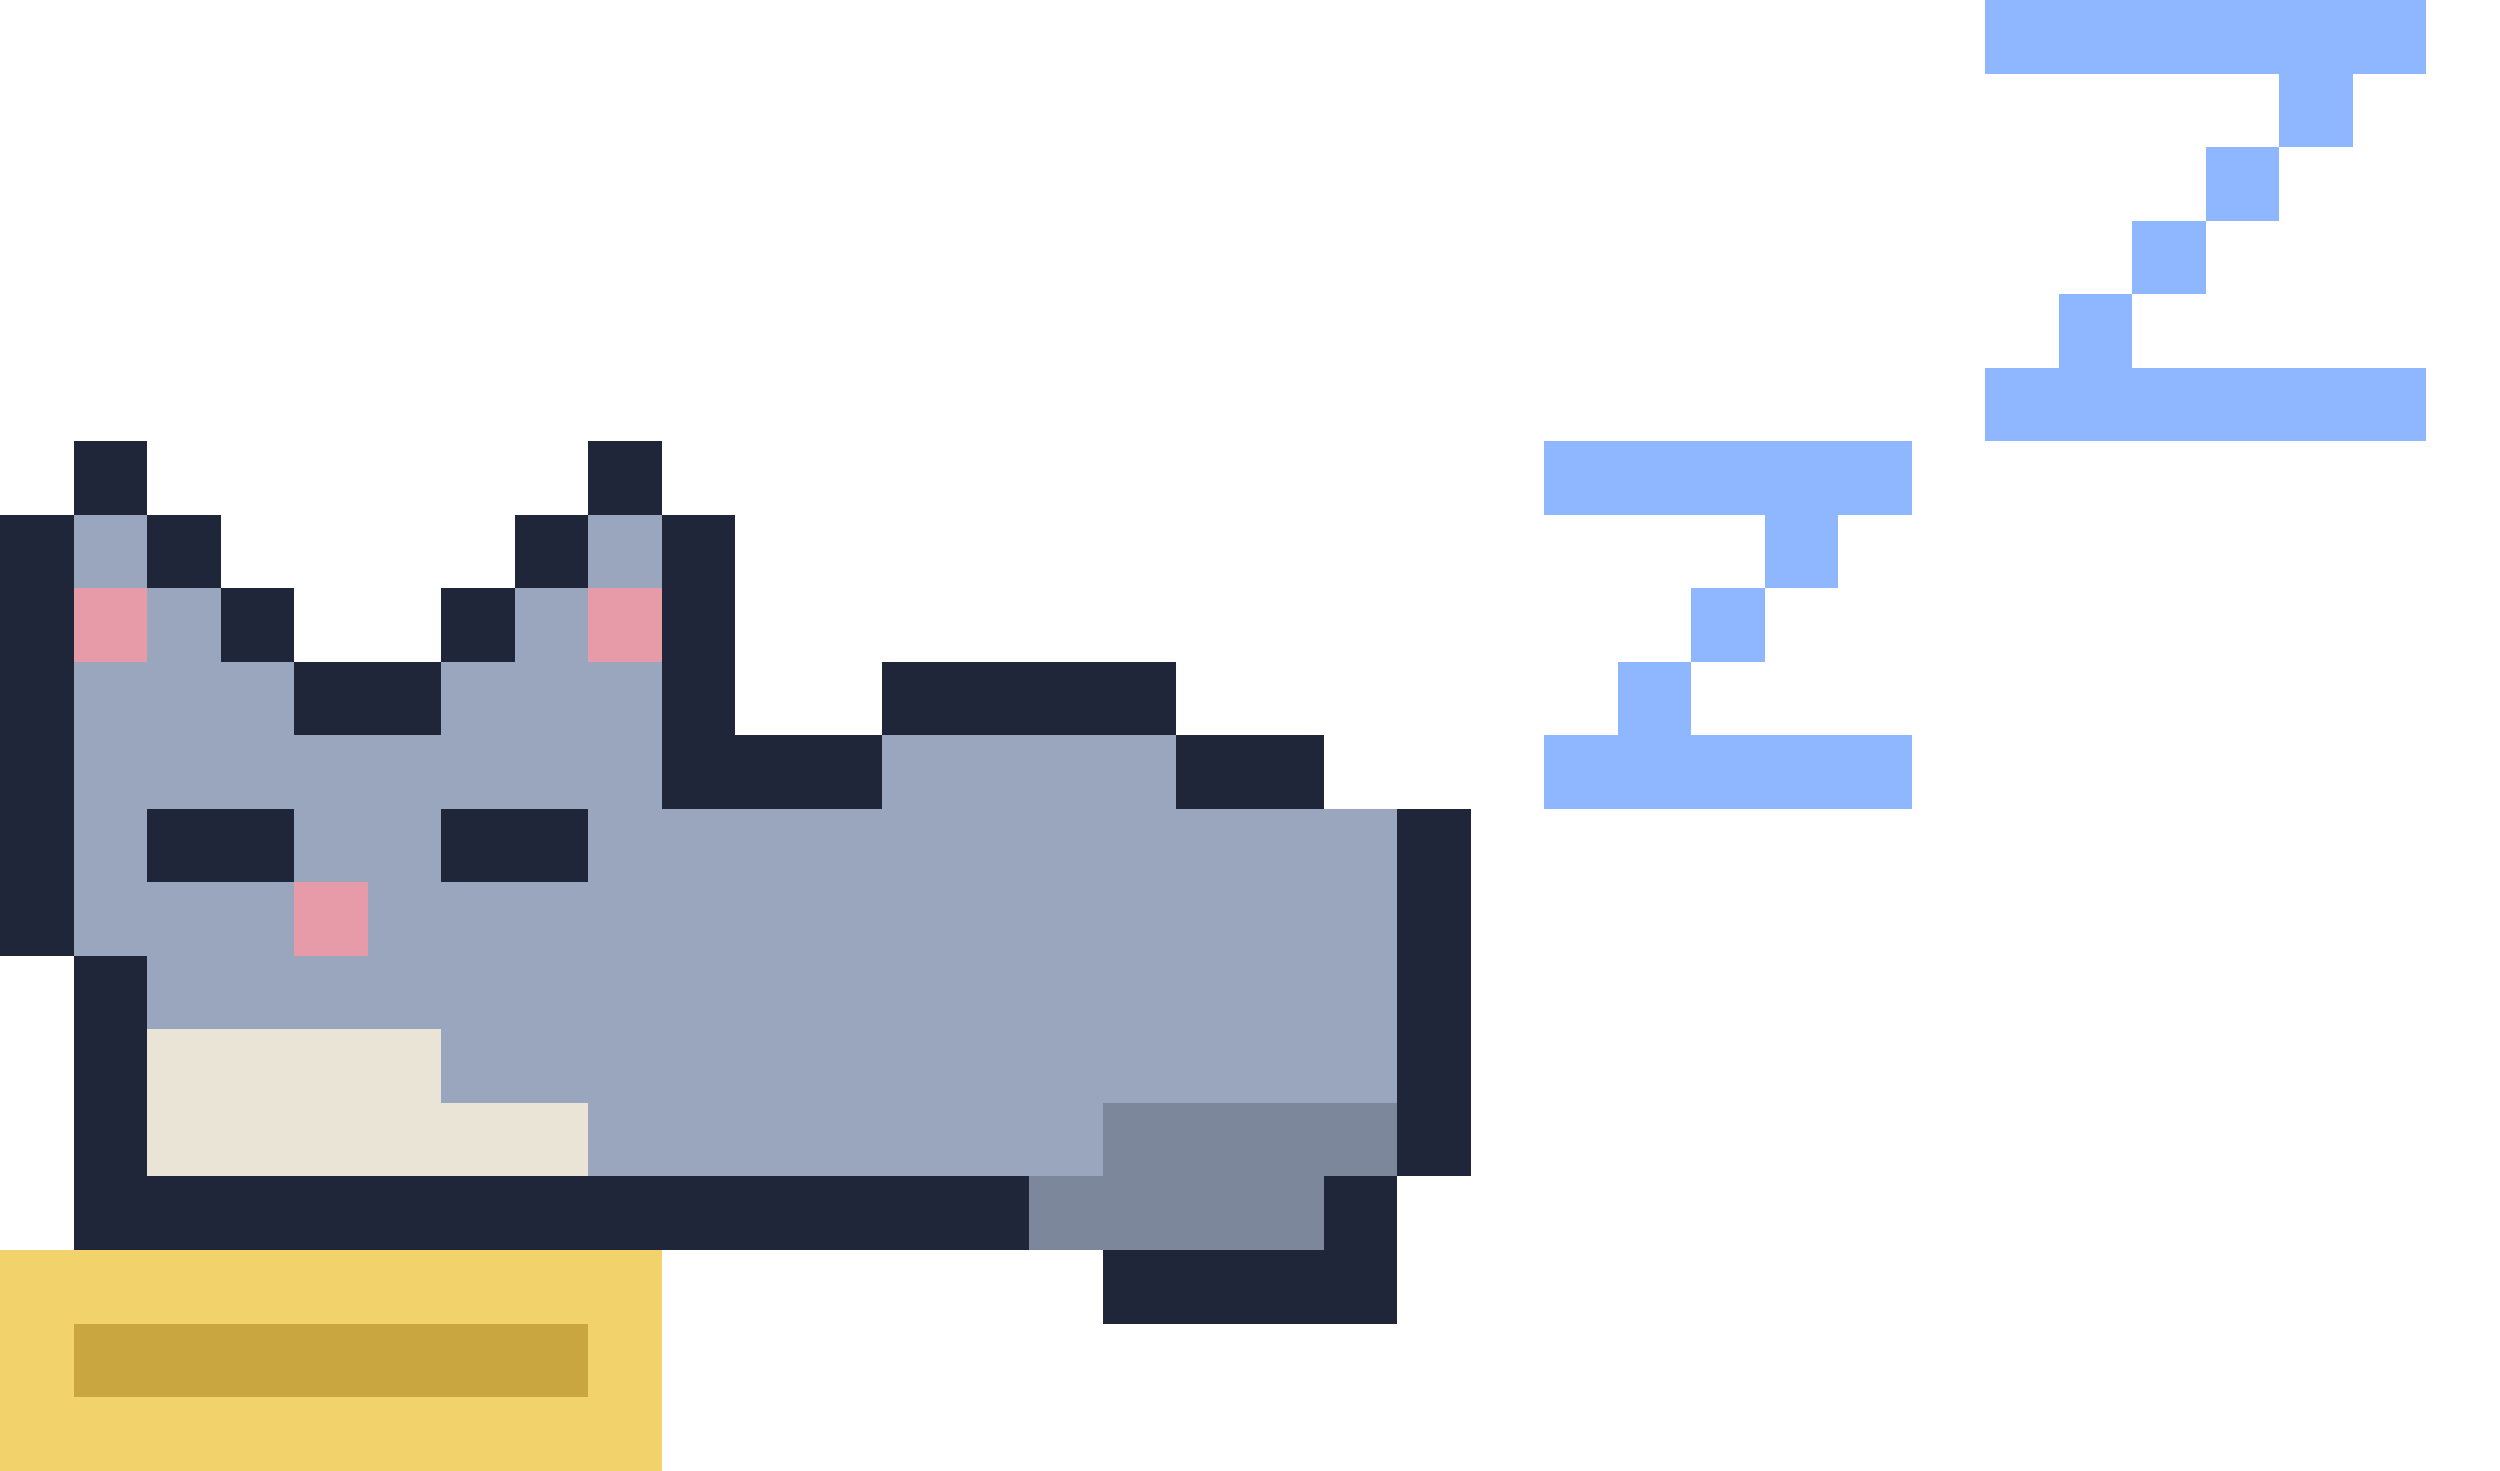
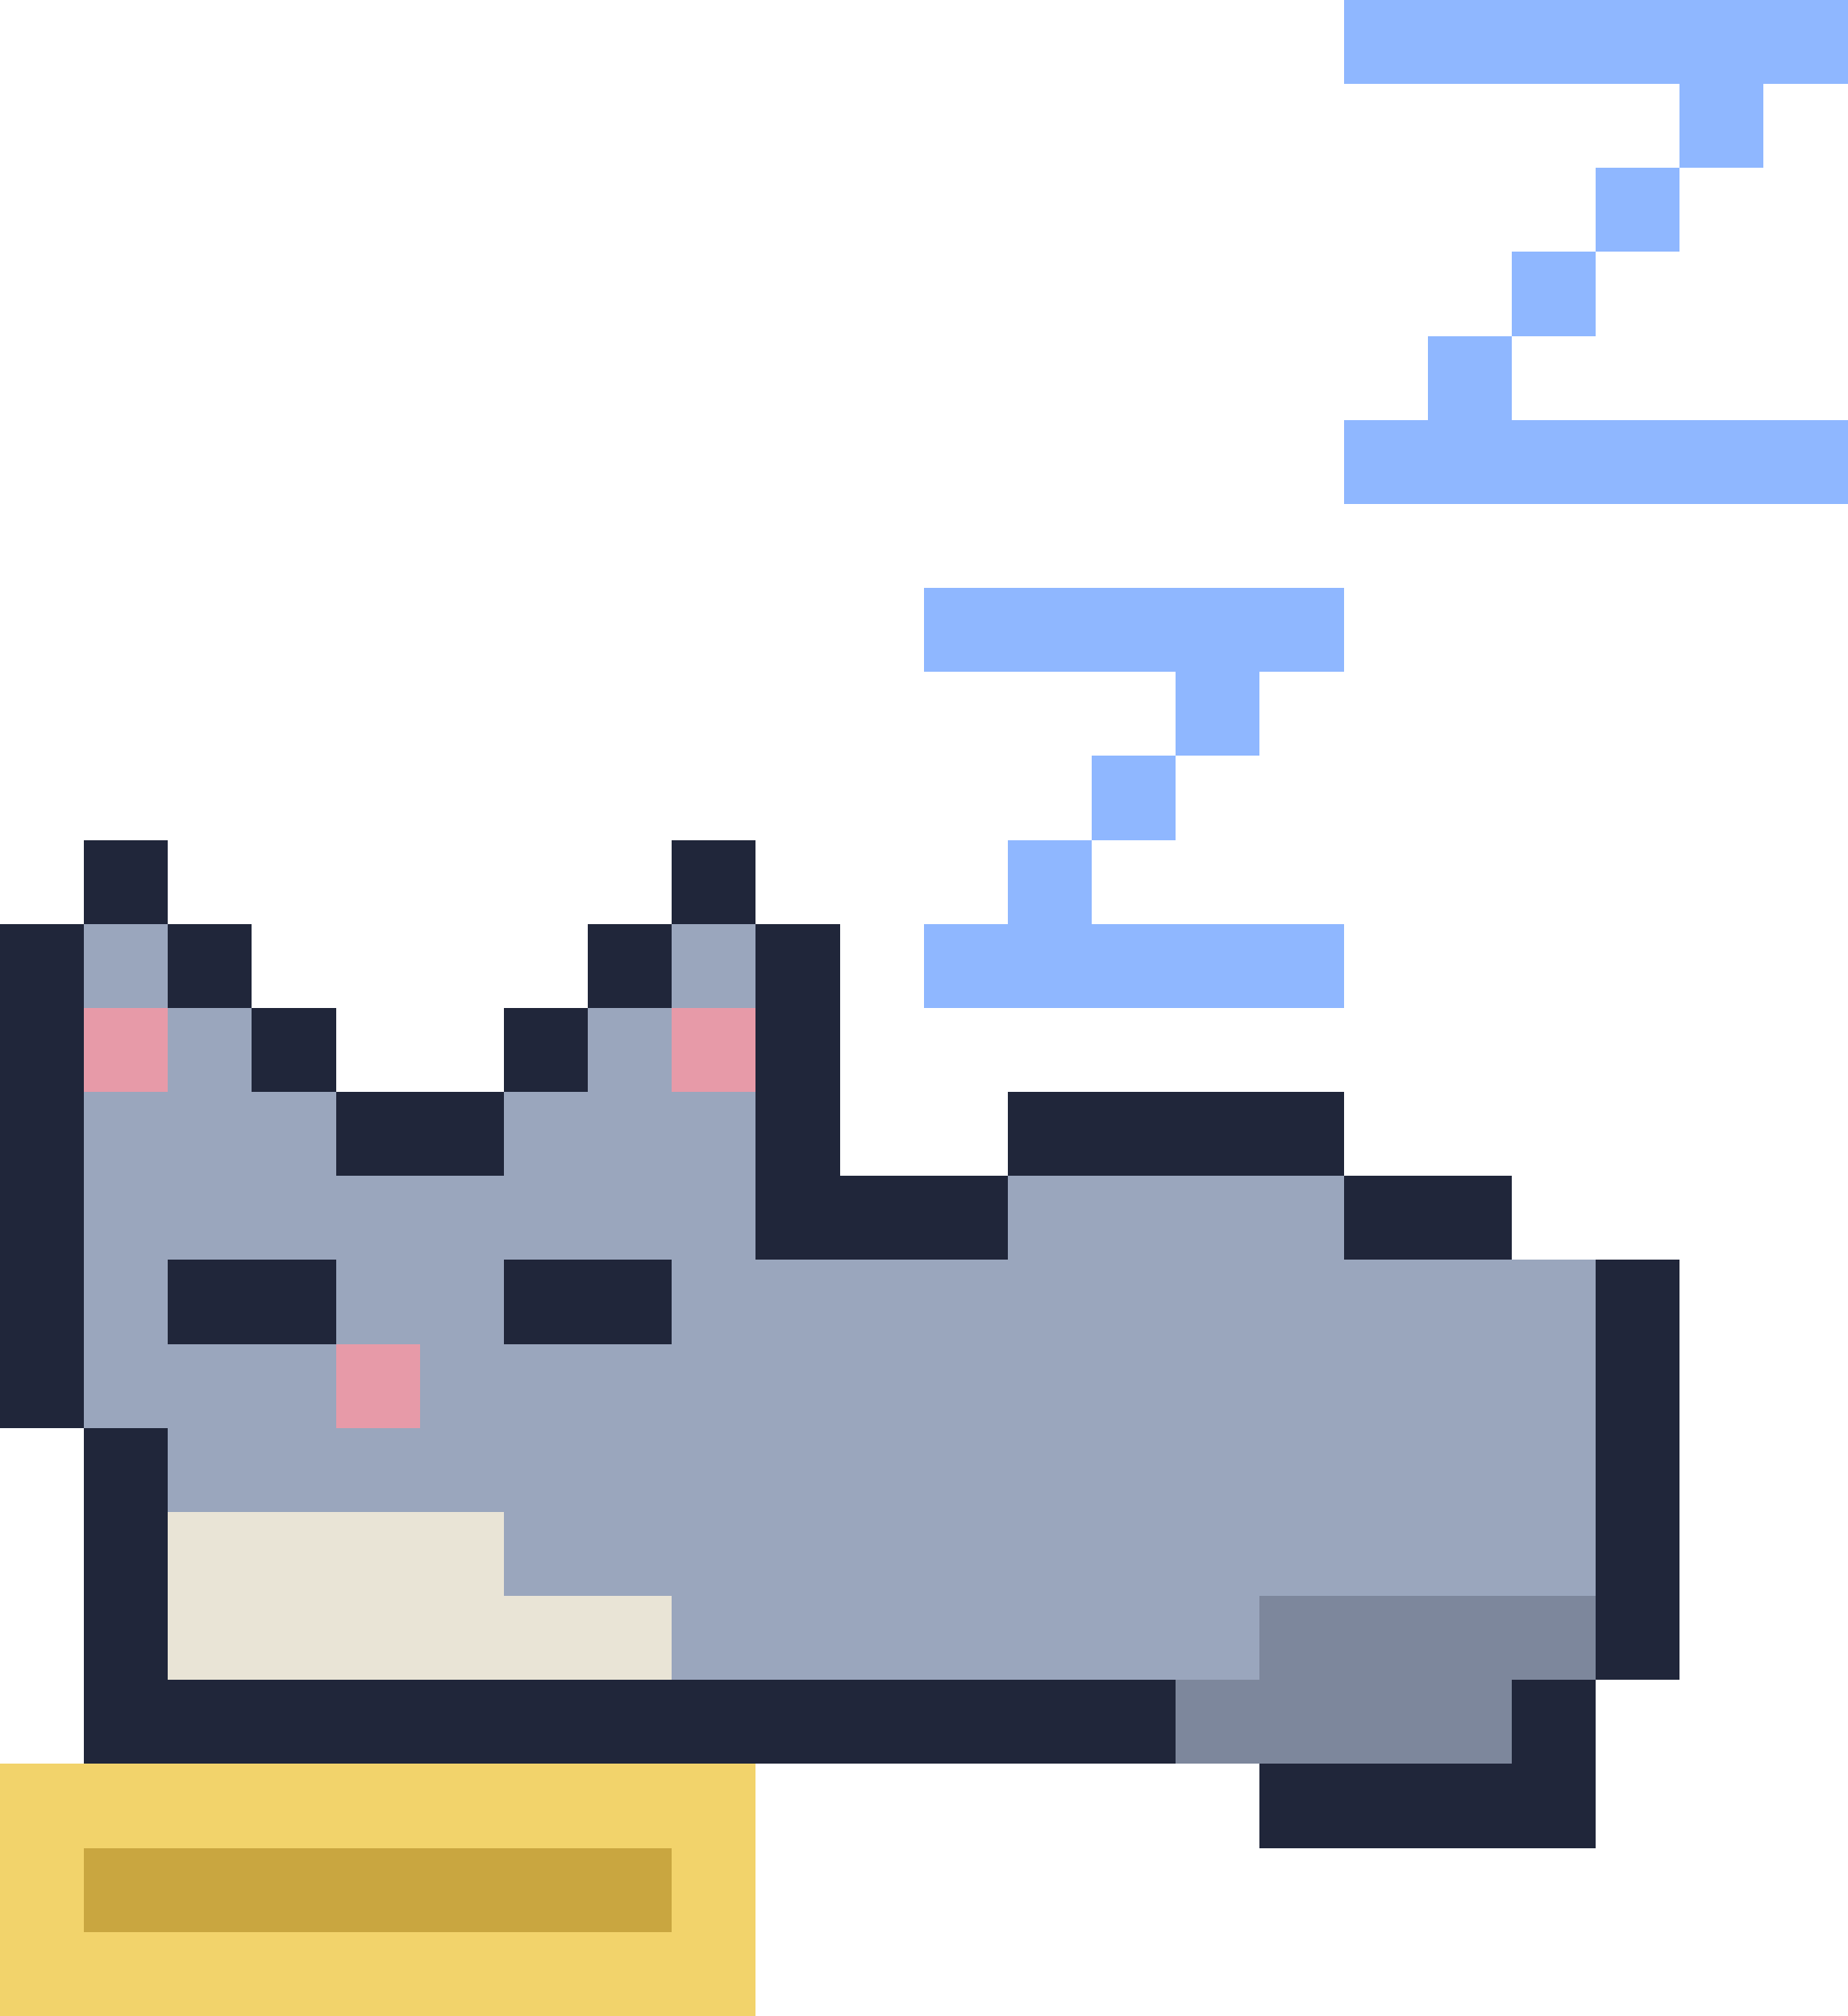
- <svg xmlns="http://www.w3.org/2000/svg" viewBox="0 0 34 20" width="408" height="240" shape-rendering="crispEdges">
-   <rect x="1" y="6" width="1" height="1" fill="#20263a" />
-   <rect x="8" y="6" width="1" height="1" fill="#20263a" />
-   <rect x="0" y="7" width="1" height="1" fill="#20263a" />
-   <rect x="1" y="7" width="1" height="1" fill="#9aa6bd" />
-   <rect x="2" y="7" width="1" height="1" fill="#20263a" />
-   <rect x="7" y="7" width="1" height="1" fill="#20263a" />
-   <rect x="8" y="7" width="1" height="1" fill="#9aa6bd" />
-   <rect x="9" y="7" width="1" height="1" fill="#20263a" />
-   <rect x="0" y="8" width="1" height="1" fill="#20263a" />
-   <rect x="1" y="8" width="1" height="1" fill="#e79aa8" />
-   <rect x="2" y="8" width="1" height="1" fill="#9aa6bd" />
-   <rect x="3" y="8" width="1" height="1" fill="#20263a" />
-   <rect x="6" y="8" width="1" height="1" fill="#20263a" />
-   <rect x="7" y="8" width="1" height="1" fill="#9aa6bd" />
-   <rect x="8" y="8" width="1" height="1" fill="#e79aa8" />
-   <rect x="9" y="8" width="1" height="1" fill="#20263a" />
-   <rect x="0" y="9" width="1" height="1" fill="#20263a" />
-   <rect x="1" y="9" width="1" height="1" fill="#9aa6bd" />
-   <rect x="2" y="9" width="1" height="1" fill="#9aa6bd" />
-   <rect x="3" y="9" width="1" height="1" fill="#9aa6bd" />
-   <rect x="4" y="9" width="1" height="1" fill="#20263a" />
-   <rect x="5" y="9" width="1" height="1" fill="#20263a" />
-   <rect x="6" y="9" width="1" height="1" fill="#9aa6bd" />
-   <rect x="7" y="9" width="1" height="1" fill="#9aa6bd" />
-   <rect x="8" y="9" width="1" height="1" fill="#9aa6bd" />
-   <rect x="9" y="9" width="1" height="1" fill="#20263a" />
-   <rect x="12" y="9" width="1" height="1" fill="#20263a" />
-   <rect x="13" y="9" width="1" height="1" fill="#20263a" />
-   <rect x="14" y="9" width="1" height="1" fill="#20263a" />
-   <rect x="15" y="9" width="1" height="1" fill="#20263a" />
-   <rect x="0" y="10" width="1" height="1" fill="#20263a" />
-   <rect x="1" y="10" width="1" height="1" fill="#9aa6bd" />
-   <rect x="2" y="10" width="1" height="1" fill="#9aa6bd" />
-   <rect x="3" y="10" width="1" height="1" fill="#9aa6bd" />
-   <rect x="4" y="10" width="1" height="1" fill="#9aa6bd" />
-   <rect x="5" y="10" width="1" height="1" fill="#9aa6bd" />
-   <rect x="6" y="10" width="1" height="1" fill="#9aa6bd" />
-   <rect x="7" y="10" width="1" height="1" fill="#9aa6bd" />
-   <rect x="8" y="10" width="1" height="1" fill="#9aa6bd" />
-   <rect x="9" y="10" width="1" height="1" fill="#20263a" />
-   <rect x="10" y="10" width="1" height="1" fill="#20263a" />
-   <rect x="11" y="10" width="1" height="1" fill="#20263a" />
-   <rect x="12" y="10" width="1" height="1" fill="#9aa6bd" />
-   <rect x="13" y="10" width="1" height="1" fill="#9aa6bd" />
-   <rect x="14" y="10" width="1" height="1" fill="#9aa6bd" />
-   <rect x="15" y="10" width="1" height="1" fill="#9aa6bd" />
-   <rect x="16" y="10" width="1" height="1" fill="#20263a" />
-   <rect x="17" y="10" width="1" height="1" fill="#20263a" />
+ <svg xmlns="http://www.w3.org/2000/svg" viewBox="0 0 22 24" width="264" height="288" shape-rendering="crispEdges">
+   <rect x="16" y="0" width="1" height="1" fill="#8fb7ff" />
+   <rect x="17" y="0" width="1" height="1" fill="#8fb7ff" />
+   <rect x="18" y="0" width="1" height="1" fill="#8fb7ff" />
+   <rect x="19" y="0" width="1" height="1" fill="#8fb7ff" />
+   <rect x="20" y="0" width="1" height="1" fill="#8fb7ff" />
+   <rect x="21" y="0" width="1" height="1" fill="#8fb7ff" />
+   <rect x="20" y="1" width="1" height="1" fill="#8fb7ff" />
+   <rect x="19" y="2" width="1" height="1" fill="#8fb7ff" />
+   <rect x="18" y="3" width="1" height="1" fill="#8fb7ff" />
+   <rect x="17" y="4" width="1" height="1" fill="#8fb7ff" />
+   <rect x="16" y="5" width="1" height="1" fill="#8fb7ff" />
+   <rect x="17" y="5" width="1" height="1" fill="#8fb7ff" />
+   <rect x="18" y="5" width="1" height="1" fill="#8fb7ff" />
+   <rect x="19" y="5" width="1" height="1" fill="#8fb7ff" />
+   <rect x="20" y="5" width="1" height="1" fill="#8fb7ff" />
+   <rect x="21" y="5" width="1" height="1" fill="#8fb7ff" />
+   <rect x="11" y="7" width="1" height="1" fill="#8fb7ff" />
+   <rect x="12" y="7" width="1" height="1" fill="#8fb7ff" />
+   <rect x="13" y="7" width="1" height="1" fill="#8fb7ff" />
+   <rect x="14" y="7" width="1" height="1" fill="#8fb7ff" />
+   <rect x="15" y="7" width="1" height="1" fill="#8fb7ff" />
+   <rect x="14" y="8" width="1" height="1" fill="#8fb7ff" />
+   <rect x="13" y="9" width="1" height="1" fill="#8fb7ff" />
+   <rect x="1" y="10" width="1" height="1" fill="#20263a" />
+   <rect x="8" y="10" width="1" height="1" fill="#20263a" />
+   <rect x="12" y="10" width="1" height="1" fill="#8fb7ff" />
  <rect x="0" y="11" width="1" height="1" fill="#20263a" />
  <rect x="1" y="11" width="1" height="1" fill="#9aa6bd" />
  <rect x="2" y="11" width="1" height="1" fill="#20263a" />
-   <rect x="3" y="11" width="1" height="1" fill="#20263a" />
-   <rect x="4" y="11" width="1" height="1" fill="#9aa6bd" />
-   <rect x="5" y="11" width="1" height="1" fill="#9aa6bd" />
-   <rect x="6" y="11" width="1" height="1" fill="#20263a" />
  <rect x="7" y="11" width="1" height="1" fill="#20263a" />
  <rect x="8" y="11" width="1" height="1" fill="#9aa6bd" />
-   <rect x="9" y="11" width="1" height="1" fill="#9aa6bd" />
-   <rect x="10" y="11" width="1" height="1" fill="#9aa6bd" />
-   <rect x="11" y="11" width="1" height="1" fill="#9aa6bd" />
-   <rect x="12" y="11" width="1" height="1" fill="#9aa6bd" />
-   <rect x="13" y="11" width="1" height="1" fill="#9aa6bd" />
-   <rect x="14" y="11" width="1" height="1" fill="#9aa6bd" />
-   <rect x="15" y="11" width="1" height="1" fill="#9aa6bd" />
-   <rect x="16" y="11" width="1" height="1" fill="#9aa6bd" />
-   <rect x="17" y="11" width="1" height="1" fill="#9aa6bd" />
-   <rect x="18" y="11" width="1" height="1" fill="#9aa6bd" />
-   <rect x="19" y="11" width="1" height="1" fill="#20263a" />
+   <rect x="9" y="11" width="1" height="1" fill="#20263a" />
+   <rect x="11" y="11" width="1" height="1" fill="#8fb7ff" />
+   <rect x="12" y="11" width="1" height="1" fill="#8fb7ff" />
+   <rect x="13" y="11" width="1" height="1" fill="#8fb7ff" />
+   <rect x="14" y="11" width="1" height="1" fill="#8fb7ff" />
+   <rect x="15" y="11" width="1" height="1" fill="#8fb7ff" />
  <rect x="0" y="12" width="1" height="1" fill="#20263a" />
-   <rect x="1" y="12" width="1" height="1" fill="#9aa6bd" />
+   <rect x="1" y="12" width="1" height="1" fill="#e79aa8" />
  <rect x="2" y="12" width="1" height="1" fill="#9aa6bd" />
-   <rect x="3" y="12" width="1" height="1" fill="#9aa6bd" />
-   <rect x="4" y="12" width="1" height="1" fill="#e79aa8" />
-   <rect x="5" y="12" width="1" height="1" fill="#9aa6bd" />
-   <rect x="6" y="12" width="1" height="1" fill="#9aa6bd" />
+   <rect x="3" y="12" width="1" height="1" fill="#20263a" />
+   <rect x="6" y="12" width="1" height="1" fill="#20263a" />
  <rect x="7" y="12" width="1" height="1" fill="#9aa6bd" />
-   <rect x="8" y="12" width="1" height="1" fill="#9aa6bd" />
-   <rect x="9" y="12" width="1" height="1" fill="#9aa6bd" />
-   <rect x="10" y="12" width="1" height="1" fill="#9aa6bd" />
-   <rect x="11" y="12" width="1" height="1" fill="#9aa6bd" />
-   <rect x="12" y="12" width="1" height="1" fill="#9aa6bd" />
-   <rect x="13" y="12" width="1" height="1" fill="#9aa6bd" />
-   <rect x="14" y="12" width="1" height="1" fill="#9aa6bd" />
-   <rect x="15" y="12" width="1" height="1" fill="#9aa6bd" />
-   <rect x="16" y="12" width="1" height="1" fill="#9aa6bd" />
-   <rect x="17" y="12" width="1" height="1" fill="#9aa6bd" />
-   <rect x="18" y="12" width="1" height="1" fill="#9aa6bd" />
-   <rect x="19" y="12" width="1" height="1" fill="#20263a" />
-   <rect x="1" y="13" width="1" height="1" fill="#20263a" />
+   <rect x="8" y="12" width="1" height="1" fill="#e79aa8" />
+   <rect x="9" y="12" width="1" height="1" fill="#20263a" />
+   <rect x="0" y="13" width="1" height="1" fill="#20263a" />
+   <rect x="1" y="13" width="1" height="1" fill="#9aa6bd" />
  <rect x="2" y="13" width="1" height="1" fill="#9aa6bd" />
  <rect x="3" y="13" width="1" height="1" fill="#9aa6bd" />
-   <rect x="4" y="13" width="1" height="1" fill="#9aa6bd" />
-   <rect x="5" y="13" width="1" height="1" fill="#9aa6bd" />
+   <rect x="4" y="13" width="1" height="1" fill="#20263a" />
+   <rect x="5" y="13" width="1" height="1" fill="#20263a" />
  <rect x="6" y="13" width="1" height="1" fill="#9aa6bd" />
  <rect x="7" y="13" width="1" height="1" fill="#9aa6bd" />
  <rect x="8" y="13" width="1" height="1" fill="#9aa6bd" />
-   <rect x="9" y="13" width="1" height="1" fill="#9aa6bd" />
-   <rect x="10" y="13" width="1" height="1" fill="#9aa6bd" />
-   <rect x="11" y="13" width="1" height="1" fill="#9aa6bd" />
-   <rect x="12" y="13" width="1" height="1" fill="#9aa6bd" />
-   <rect x="13" y="13" width="1" height="1" fill="#9aa6bd" />
-   <rect x="14" y="13" width="1" height="1" fill="#9aa6bd" />
-   <rect x="15" y="13" width="1" height="1" fill="#9aa6bd" />
-   <rect x="16" y="13" width="1" height="1" fill="#9aa6bd" />
-   <rect x="17" y="13" width="1" height="1" fill="#9aa6bd" />
-   <rect x="18" y="13" width="1" height="1" fill="#9aa6bd" />
-   <rect x="19" y="13" width="1" height="1" fill="#20263a" />
-   <rect x="1" y="14" width="1" height="1" fill="#20263a" />
-   <rect x="2" y="14" width="1" height="1" fill="#e9e4d6" />
-   <rect x="3" y="14" width="1" height="1" fill="#e9e4d6" />
-   <rect x="4" y="14" width="1" height="1" fill="#e9e4d6" />
-   <rect x="5" y="14" width="1" height="1" fill="#e9e4d6" />
+   <rect x="9" y="13" width="1" height="1" fill="#20263a" />
+   <rect x="12" y="13" width="1" height="1" fill="#20263a" />
+   <rect x="13" y="13" width="1" height="1" fill="#20263a" />
+   <rect x="14" y="13" width="1" height="1" fill="#20263a" />
+   <rect x="15" y="13" width="1" height="1" fill="#20263a" />
+   <rect x="0" y="14" width="1" height="1" fill="#20263a" />
+   <rect x="1" y="14" width="1" height="1" fill="#9aa6bd" />
+   <rect x="2" y="14" width="1" height="1" fill="#9aa6bd" />
+   <rect x="3" y="14" width="1" height="1" fill="#9aa6bd" />
+   <rect x="4" y="14" width="1" height="1" fill="#9aa6bd" />
+   <rect x="5" y="14" width="1" height="1" fill="#9aa6bd" />
  <rect x="6" y="14" width="1" height="1" fill="#9aa6bd" />
  <rect x="7" y="14" width="1" height="1" fill="#9aa6bd" />
  <rect x="8" y="14" width="1" height="1" fill="#9aa6bd" />
-   <rect x="9" y="14" width="1" height="1" fill="#9aa6bd" />
-   <rect x="10" y="14" width="1" height="1" fill="#9aa6bd" />
-   <rect x="11" y="14" width="1" height="1" fill="#9aa6bd" />
+   <rect x="9" y="14" width="1" height="1" fill="#20263a" />
+   <rect x="10" y="14" width="1" height="1" fill="#20263a" />
+   <rect x="11" y="14" width="1" height="1" fill="#20263a" />
  <rect x="12" y="14" width="1" height="1" fill="#9aa6bd" />
  <rect x="13" y="14" width="1" height="1" fill="#9aa6bd" />
  <rect x="14" y="14" width="1" height="1" fill="#9aa6bd" />
  <rect x="15" y="14" width="1" height="1" fill="#9aa6bd" />
-   <rect x="16" y="14" width="1" height="1" fill="#9aa6bd" />
-   <rect x="17" y="14" width="1" height="1" fill="#9aa6bd" />
-   <rect x="18" y="14" width="1" height="1" fill="#9aa6bd" />
-   <rect x="19" y="14" width="1" height="1" fill="#20263a" />
-   <rect x="1" y="15" width="1" height="1" fill="#20263a" />
-   <rect x="2" y="15" width="1" height="1" fill="#e9e4d6" />
-   <rect x="3" y="15" width="1" height="1" fill="#e9e4d6" />
-   <rect x="4" y="15" width="1" height="1" fill="#e9e4d6" />
-   <rect x="5" y="15" width="1" height="1" fill="#e9e4d6" />
-   <rect x="6" y="15" width="1" height="1" fill="#e9e4d6" />
-   <rect x="7" y="15" width="1" height="1" fill="#e9e4d6" />
+   <rect x="16" y="14" width="1" height="1" fill="#20263a" />
+   <rect x="17" y="14" width="1" height="1" fill="#20263a" />
+   <rect x="0" y="15" width="1" height="1" fill="#20263a" />
+   <rect x="1" y="15" width="1" height="1" fill="#9aa6bd" />
+   <rect x="2" y="15" width="1" height="1" fill="#20263a" />
+   <rect x="3" y="15" width="1" height="1" fill="#20263a" />
+   <rect x="4" y="15" width="1" height="1" fill="#9aa6bd" />
+   <rect x="5" y="15" width="1" height="1" fill="#9aa6bd" />
+   <rect x="6" y="15" width="1" height="1" fill="#20263a" />
+   <rect x="7" y="15" width="1" height="1" fill="#20263a" />
  <rect x="8" y="15" width="1" height="1" fill="#9aa6bd" />
  <rect x="9" y="15" width="1" height="1" fill="#9aa6bd" />
  <rect x="10" y="15" width="1" height="1" fill="#9aa6bd" />
  <rect x="11" y="15" width="1" height="1" fill="#9aa6bd" />
  <rect x="12" y="15" width="1" height="1" fill="#9aa6bd" />
  <rect x="13" y="15" width="1" height="1" fill="#9aa6bd" />
  <rect x="14" y="15" width="1" height="1" fill="#9aa6bd" />
-   <rect x="15" y="15" width="1" height="1" fill="#7d879c" />
-   <rect x="16" y="15" width="1" height="1" fill="#7d879c" />
-   <rect x="17" y="15" width="1" height="1" fill="#7d879c" />
-   <rect x="18" y="15" width="1" height="1" fill="#7d879c" />
+   <rect x="15" y="15" width="1" height="1" fill="#9aa6bd" />
+   <rect x="16" y="15" width="1" height="1" fill="#9aa6bd" />
+   <rect x="17" y="15" width="1" height="1" fill="#9aa6bd" />
+   <rect x="18" y="15" width="1" height="1" fill="#9aa6bd" />
  <rect x="19" y="15" width="1" height="1" fill="#20263a" />
-   <rect x="1" y="16" width="1" height="1" fill="#20263a" />
-   <rect x="2" y="16" width="1" height="1" fill="#20263a" />
-   <rect x="3" y="16" width="1" height="1" fill="#20263a" />
-   <rect x="4" y="16" width="1" height="1" fill="#20263a" />
-   <rect x="5" y="16" width="1" height="1" fill="#20263a" />
-   <rect x="6" y="16" width="1" height="1" fill="#20263a" />
-   <rect x="7" y="16" width="1" height="1" fill="#20263a" />
-   <rect x="8" y="16" width="1" height="1" fill="#20263a" />
-   <rect x="9" y="16" width="1" height="1" fill="#20263a" />
-   <rect x="10" y="16" width="1" height="1" fill="#20263a" />
-   <rect x="11" y="16" width="1" height="1" fill="#20263a" />
-   <rect x="12" y="16" width="1" height="1" fill="#20263a" />
-   <rect x="13" y="16" width="1" height="1" fill="#20263a" />
-   <rect x="14" y="16" width="1" height="1" fill="#7d879c" />
-   <rect x="15" y="16" width="1" height="1" fill="#7d879c" />
-   <rect x="16" y="16" width="1" height="1" fill="#7d879c" />
-   <rect x="17" y="16" width="1" height="1" fill="#7d879c" />
-   <rect x="18" y="16" width="1" height="1" fill="#20263a" />
-   <rect x="0" y="17" width="1" height="1" fill="#f2d36b" />
-   <rect x="1" y="17" width="1" height="1" fill="#f2d36b" />
-   <rect x="2" y="17" width="1" height="1" fill="#f2d36b" />
-   <rect x="3" y="17" width="1" height="1" fill="#f2d36b" />
-   <rect x="4" y="17" width="1" height="1" fill="#f2d36b" />
-   <rect x="5" y="17" width="1" height="1" fill="#f2d36b" />
-   <rect x="6" y="17" width="1" height="1" fill="#f2d36b" />
-   <rect x="7" y="17" width="1" height="1" fill="#f2d36b" />
-   <rect x="8" y="17" width="1" height="1" fill="#f2d36b" />
-   <rect x="15" y="17" width="1" height="1" fill="#20263a" />
-   <rect x="16" y="17" width="1" height="1" fill="#20263a" />
-   <rect x="17" y="17" width="1" height="1" fill="#20263a" />
-   <rect x="18" y="17" width="1" height="1" fill="#20263a" />
-   <rect x="0" y="18" width="1" height="1" fill="#f2d36b" />
-   <rect x="1" y="18" width="1" height="1" fill="#c9a640" />
-   <rect x="2" y="18" width="1" height="1" fill="#c9a640" />
-   <rect x="3" y="18" width="1" height="1" fill="#c9a640" />
-   <rect x="4" y="18" width="1" height="1" fill="#c9a640" />
-   <rect x="5" y="18" width="1" height="1" fill="#c9a640" />
-   <rect x="6" y="18" width="1" height="1" fill="#c9a640" />
-   <rect x="7" y="18" width="1" height="1" fill="#c9a640" />
-   <rect x="8" y="18" width="1" height="1" fill="#f2d36b" />
-   <rect x="0" y="19" width="1" height="1" fill="#f2d36b" />
-   <rect x="1" y="19" width="1" height="1" fill="#f2d36b" />
-   <rect x="2" y="19" width="1" height="1" fill="#f2d36b" />
-   <rect x="3" y="19" width="1" height="1" fill="#f2d36b" />
-   <rect x="4" y="19" width="1" height="1" fill="#f2d36b" />
-   <rect x="5" y="19" width="1" height="1" fill="#f2d36b" />
-   <rect x="6" y="19" width="1" height="1" fill="#f2d36b" />
-   <rect x="7" y="19" width="1" height="1" fill="#f2d36b" />
-   <rect x="8" y="19" width="1" height="1" fill="#f2d36b" />
-   <rect x="27" y="0" width="1" height="1" fill="#8fb7ff" />
-   <rect x="28" y="0" width="1" height="1" fill="#8fb7ff" />
-   <rect x="29" y="0" width="1" height="1" fill="#8fb7ff" />
-   <rect x="30" y="0" width="1" height="1" fill="#8fb7ff" />
-   <rect x="31" y="0" width="1" height="1" fill="#8fb7ff" />
-   <rect x="32" y="0" width="1" height="1" fill="#8fb7ff" />
-   <rect x="31" y="1" width="1" height="1" fill="#8fb7ff" />
-   <rect x="30" y="2" width="1" height="1" fill="#8fb7ff" />
-   <rect x="29" y="3" width="1" height="1" fill="#8fb7ff" />
-   <rect x="28" y="4" width="1" height="1" fill="#8fb7ff" />
-   <rect x="27" y="5" width="1" height="1" fill="#8fb7ff" />
-   <rect x="28" y="5" width="1" height="1" fill="#8fb7ff" />
-   <rect x="29" y="5" width="1" height="1" fill="#8fb7ff" />
-   <rect x="30" y="5" width="1" height="1" fill="#8fb7ff" />
-   <rect x="31" y="5" width="1" height="1" fill="#8fb7ff" />
-   <rect x="32" y="5" width="1" height="1" fill="#8fb7ff" />
-   <rect x="21" y="6" width="1" height="1" fill="#8fb7ff" />
-   <rect x="22" y="6" width="1" height="1" fill="#8fb7ff" />
-   <rect x="23" y="6" width="1" height="1" fill="#8fb7ff" />
-   <rect x="24" y="6" width="1" height="1" fill="#8fb7ff" />
-   <rect x="25" y="6" width="1" height="1" fill="#8fb7ff" />
-   <rect x="24" y="7" width="1" height="1" fill="#8fb7ff" />
-   <rect x="23" y="8" width="1" height="1" fill="#8fb7ff" />
-   <rect x="22" y="9" width="1" height="1" fill="#8fb7ff" />
-   <rect x="21" y="10" width="1" height="1" fill="#8fb7ff" />
-   <rect x="22" y="10" width="1" height="1" fill="#8fb7ff" />
-   <rect x="23" y="10" width="1" height="1" fill="#8fb7ff" />
-   <rect x="24" y="10" width="1" height="1" fill="#8fb7ff" />
-   <rect x="25" y="10" width="1" height="1" fill="#8fb7ff" />
+   <rect x="0" y="16" width="1" height="1" fill="#20263a" />
+   <rect x="1" y="16" width="1" height="1" fill="#9aa6bd" />
+   <rect x="2" y="16" width="1" height="1" fill="#9aa6bd" />
+   <rect x="3" y="16" width="1" height="1" fill="#9aa6bd" />
+   <rect x="4" y="16" width="1" height="1" fill="#e79aa8" />
+   <rect x="5" y="16" width="1" height="1" fill="#9aa6bd" />
+   <rect x="6" y="16" width="1" height="1" fill="#9aa6bd" />
+   <rect x="7" y="16" width="1" height="1" fill="#9aa6bd" />
+   <rect x="8" y="16" width="1" height="1" fill="#9aa6bd" />
+   <rect x="9" y="16" width="1" height="1" fill="#9aa6bd" />
+   <rect x="10" y="16" width="1" height="1" fill="#9aa6bd" />
+   <rect x="11" y="16" width="1" height="1" fill="#9aa6bd" />
+   <rect x="12" y="16" width="1" height="1" fill="#9aa6bd" />
+   <rect x="13" y="16" width="1" height="1" fill="#9aa6bd" />
+   <rect x="14" y="16" width="1" height="1" fill="#9aa6bd" />
+   <rect x="15" y="16" width="1" height="1" fill="#9aa6bd" />
+   <rect x="16" y="16" width="1" height="1" fill="#9aa6bd" />
+   <rect x="17" y="16" width="1" height="1" fill="#9aa6bd" />
+   <rect x="18" y="16" width="1" height="1" fill="#9aa6bd" />
+   <rect x="19" y="16" width="1" height="1" fill="#20263a" />
+   <rect x="1" y="17" width="1" height="1" fill="#20263a" />
+   <rect x="2" y="17" width="1" height="1" fill="#9aa6bd" />
+   <rect x="3" y="17" width="1" height="1" fill="#9aa6bd" />
+   <rect x="4" y="17" width="1" height="1" fill="#9aa6bd" />
+   <rect x="5" y="17" width="1" height="1" fill="#9aa6bd" />
+   <rect x="6" y="17" width="1" height="1" fill="#9aa6bd" />
+   <rect x="7" y="17" width="1" height="1" fill="#9aa6bd" />
+   <rect x="8" y="17" width="1" height="1" fill="#9aa6bd" />
+   <rect x="9" y="17" width="1" height="1" fill="#9aa6bd" />
+   <rect x="10" y="17" width="1" height="1" fill="#9aa6bd" />
+   <rect x="11" y="17" width="1" height="1" fill="#9aa6bd" />
+   <rect x="12" y="17" width="1" height="1" fill="#9aa6bd" />
+   <rect x="13" y="17" width="1" height="1" fill="#9aa6bd" />
+   <rect x="14" y="17" width="1" height="1" fill="#9aa6bd" />
+   <rect x="15" y="17" width="1" height="1" fill="#9aa6bd" />
+   <rect x="16" y="17" width="1" height="1" fill="#9aa6bd" />
+   <rect x="17" y="17" width="1" height="1" fill="#9aa6bd" />
+   <rect x="18" y="17" width="1" height="1" fill="#9aa6bd" />
+   <rect x="19" y="17" width="1" height="1" fill="#20263a" />
+   <rect x="1" y="18" width="1" height="1" fill="#20263a" />
+   <rect x="2" y="18" width="1" height="1" fill="#e9e4d6" />
+   <rect x="3" y="18" width="1" height="1" fill="#e9e4d6" />
+   <rect x="4" y="18" width="1" height="1" fill="#e9e4d6" />
+   <rect x="5" y="18" width="1" height="1" fill="#e9e4d6" />
+   <rect x="6" y="18" width="1" height="1" fill="#9aa6bd" />
+   <rect x="7" y="18" width="1" height="1" fill="#9aa6bd" />
+   <rect x="8" y="18" width="1" height="1" fill="#9aa6bd" />
+   <rect x="9" y="18" width="1" height="1" fill="#9aa6bd" />
+   <rect x="10" y="18" width="1" height="1" fill="#9aa6bd" />
+   <rect x="11" y="18" width="1" height="1" fill="#9aa6bd" />
+   <rect x="12" y="18" width="1" height="1" fill="#9aa6bd" />
+   <rect x="13" y="18" width="1" height="1" fill="#9aa6bd" />
+   <rect x="14" y="18" width="1" height="1" fill="#9aa6bd" />
+   <rect x="15" y="18" width="1" height="1" fill="#9aa6bd" />
+   <rect x="16" y="18" width="1" height="1" fill="#9aa6bd" />
+   <rect x="17" y="18" width="1" height="1" fill="#9aa6bd" />
+   <rect x="18" y="18" width="1" height="1" fill="#9aa6bd" />
+   <rect x="19" y="18" width="1" height="1" fill="#20263a" />
+   <rect x="1" y="19" width="1" height="1" fill="#20263a" />
+   <rect x="2" y="19" width="1" height="1" fill="#e9e4d6" />
+   <rect x="3" y="19" width="1" height="1" fill="#e9e4d6" />
+   <rect x="4" y="19" width="1" height="1" fill="#e9e4d6" />
+   <rect x="5" y="19" width="1" height="1" fill="#e9e4d6" />
+   <rect x="6" y="19" width="1" height="1" fill="#e9e4d6" />
+   <rect x="7" y="19" width="1" height="1" fill="#e9e4d6" />
+   <rect x="8" y="19" width="1" height="1" fill="#9aa6bd" />
+   <rect x="9" y="19" width="1" height="1" fill="#9aa6bd" />
+   <rect x="10" y="19" width="1" height="1" fill="#9aa6bd" />
+   <rect x="11" y="19" width="1" height="1" fill="#9aa6bd" />
+   <rect x="12" y="19" width="1" height="1" fill="#9aa6bd" />
+   <rect x="13" y="19" width="1" height="1" fill="#9aa6bd" />
+   <rect x="14" y="19" width="1" height="1" fill="#9aa6bd" />
+   <rect x="15" y="19" width="1" height="1" fill="#7d879c" />
+   <rect x="16" y="19" width="1" height="1" fill="#7d879c" />
+   <rect x="17" y="19" width="1" height="1" fill="#7d879c" />
+   <rect x="18" y="19" width="1" height="1" fill="#7d879c" />
+   <rect x="19" y="19" width="1" height="1" fill="#20263a" />
+   <rect x="1" y="20" width="1" height="1" fill="#20263a" />
+   <rect x="2" y="20" width="1" height="1" fill="#20263a" />
+   <rect x="3" y="20" width="1" height="1" fill="#20263a" />
+   <rect x="4" y="20" width="1" height="1" fill="#20263a" />
+   <rect x="5" y="20" width="1" height="1" fill="#20263a" />
+   <rect x="6" y="20" width="1" height="1" fill="#20263a" />
+   <rect x="7" y="20" width="1" height="1" fill="#20263a" />
+   <rect x="8" y="20" width="1" height="1" fill="#20263a" />
+   <rect x="9" y="20" width="1" height="1" fill="#20263a" />
+   <rect x="10" y="20" width="1" height="1" fill="#20263a" />
+   <rect x="11" y="20" width="1" height="1" fill="#20263a" />
+   <rect x="12" y="20" width="1" height="1" fill="#20263a" />
+   <rect x="13" y="20" width="1" height="1" fill="#20263a" />
+   <rect x="14" y="20" width="1" height="1" fill="#7d879c" />
+   <rect x="15" y="20" width="1" height="1" fill="#7d879c" />
+   <rect x="16" y="20" width="1" height="1" fill="#7d879c" />
+   <rect x="17" y="20" width="1" height="1" fill="#7d879c" />
+   <rect x="18" y="20" width="1" height="1" fill="#20263a" />
+   <rect x="0" y="21" width="1" height="1" fill="#f2d36b" />
+   <rect x="1" y="21" width="1" height="1" fill="#f2d36b" />
+   <rect x="2" y="21" width="1" height="1" fill="#f2d36b" />
+   <rect x="3" y="21" width="1" height="1" fill="#f2d36b" />
+   <rect x="4" y="21" width="1" height="1" fill="#f2d36b" />
+   <rect x="5" y="21" width="1" height="1" fill="#f2d36b" />
+   <rect x="6" y="21" width="1" height="1" fill="#f2d36b" />
+   <rect x="7" y="21" width="1" height="1" fill="#f2d36b" />
+   <rect x="8" y="21" width="1" height="1" fill="#f2d36b" />
+   <rect x="15" y="21" width="1" height="1" fill="#20263a" />
+   <rect x="16" y="21" width="1" height="1" fill="#20263a" />
+   <rect x="17" y="21" width="1" height="1" fill="#20263a" />
+   <rect x="18" y="21" width="1" height="1" fill="#20263a" />
+   <rect x="0" y="22" width="1" height="1" fill="#f2d36b" />
+   <rect x="1" y="22" width="1" height="1" fill="#c9a640" />
+   <rect x="2" y="22" width="1" height="1" fill="#c9a640" />
+   <rect x="3" y="22" width="1" height="1" fill="#c9a640" />
+   <rect x="4" y="22" width="1" height="1" fill="#c9a640" />
+   <rect x="5" y="22" width="1" height="1" fill="#c9a640" />
+   <rect x="6" y="22" width="1" height="1" fill="#c9a640" />
+   <rect x="7" y="22" width="1" height="1" fill="#c9a640" />
+   <rect x="8" y="22" width="1" height="1" fill="#f2d36b" />
+   <rect x="0" y="23" width="1" height="1" fill="#f2d36b" />
+   <rect x="1" y="23" width="1" height="1" fill="#f2d36b" />
+   <rect x="2" y="23" width="1" height="1" fill="#f2d36b" />
+   <rect x="3" y="23" width="1" height="1" fill="#f2d36b" />
+   <rect x="4" y="23" width="1" height="1" fill="#f2d36b" />
+   <rect x="5" y="23" width="1" height="1" fill="#f2d36b" />
+   <rect x="6" y="23" width="1" height="1" fill="#f2d36b" />
+   <rect x="7" y="23" width="1" height="1" fill="#f2d36b" />
+   <rect x="8" y="23" width="1" height="1" fill="#f2d36b" />
</svg>
